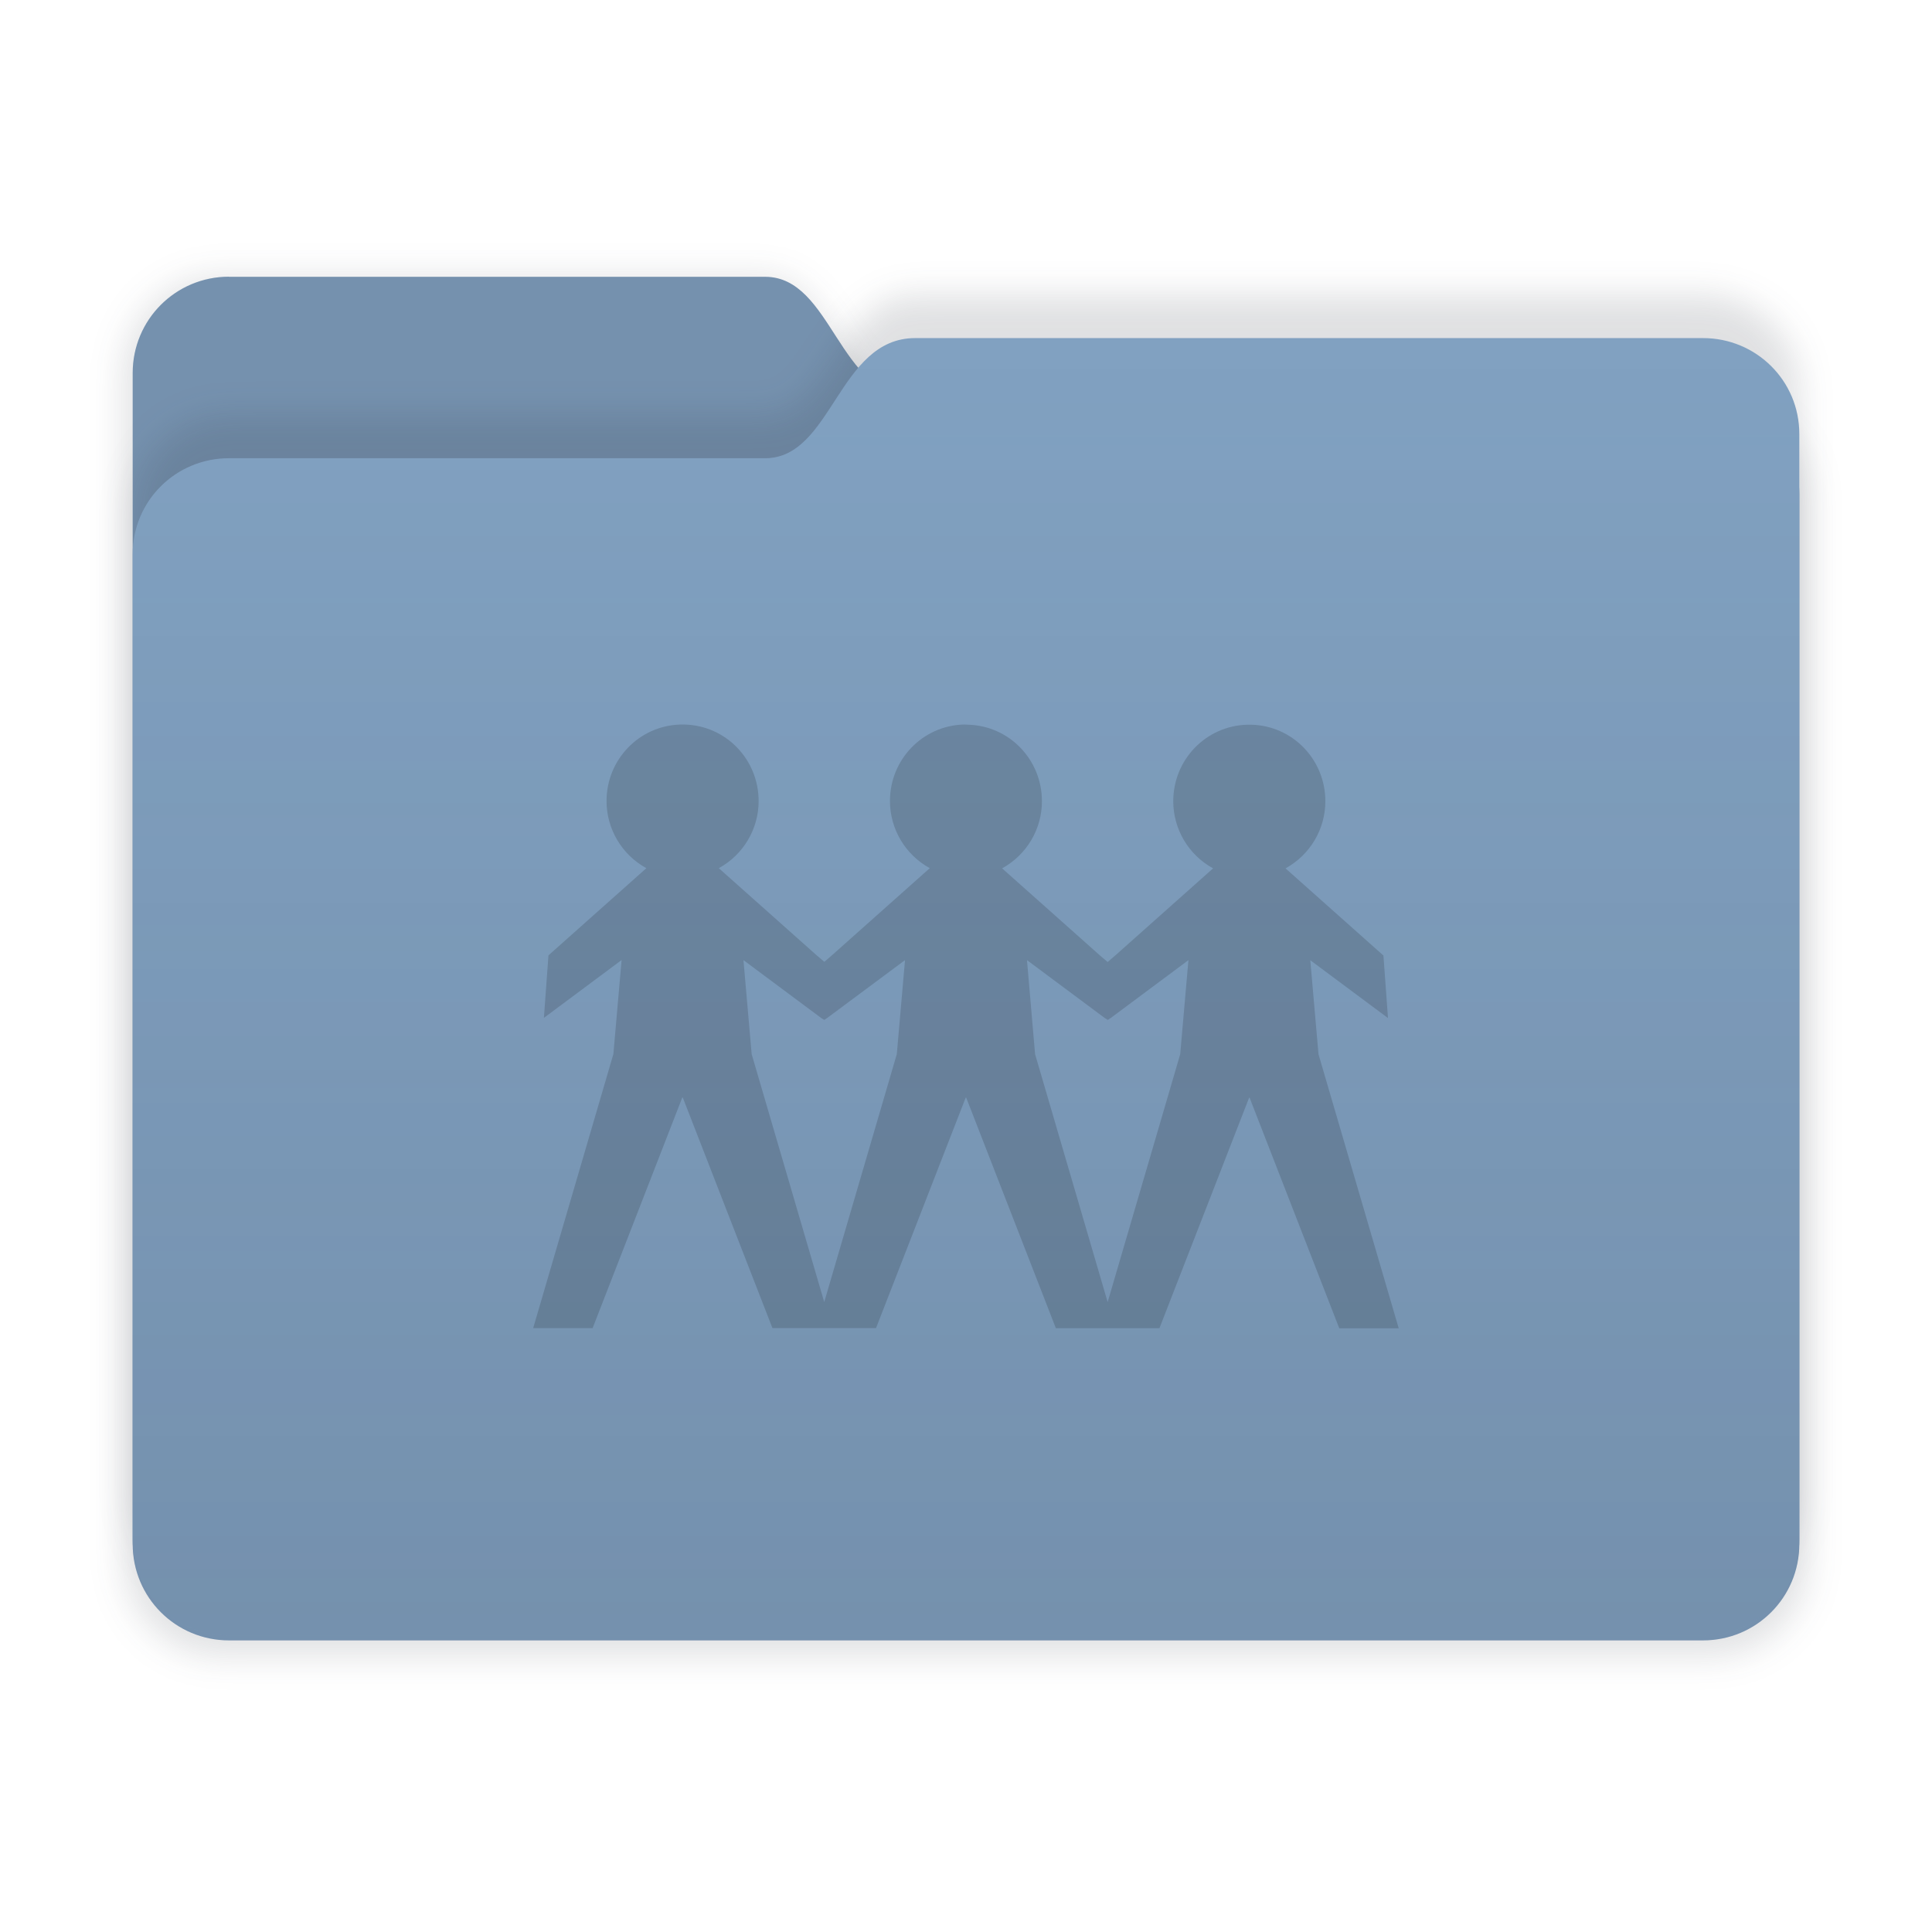
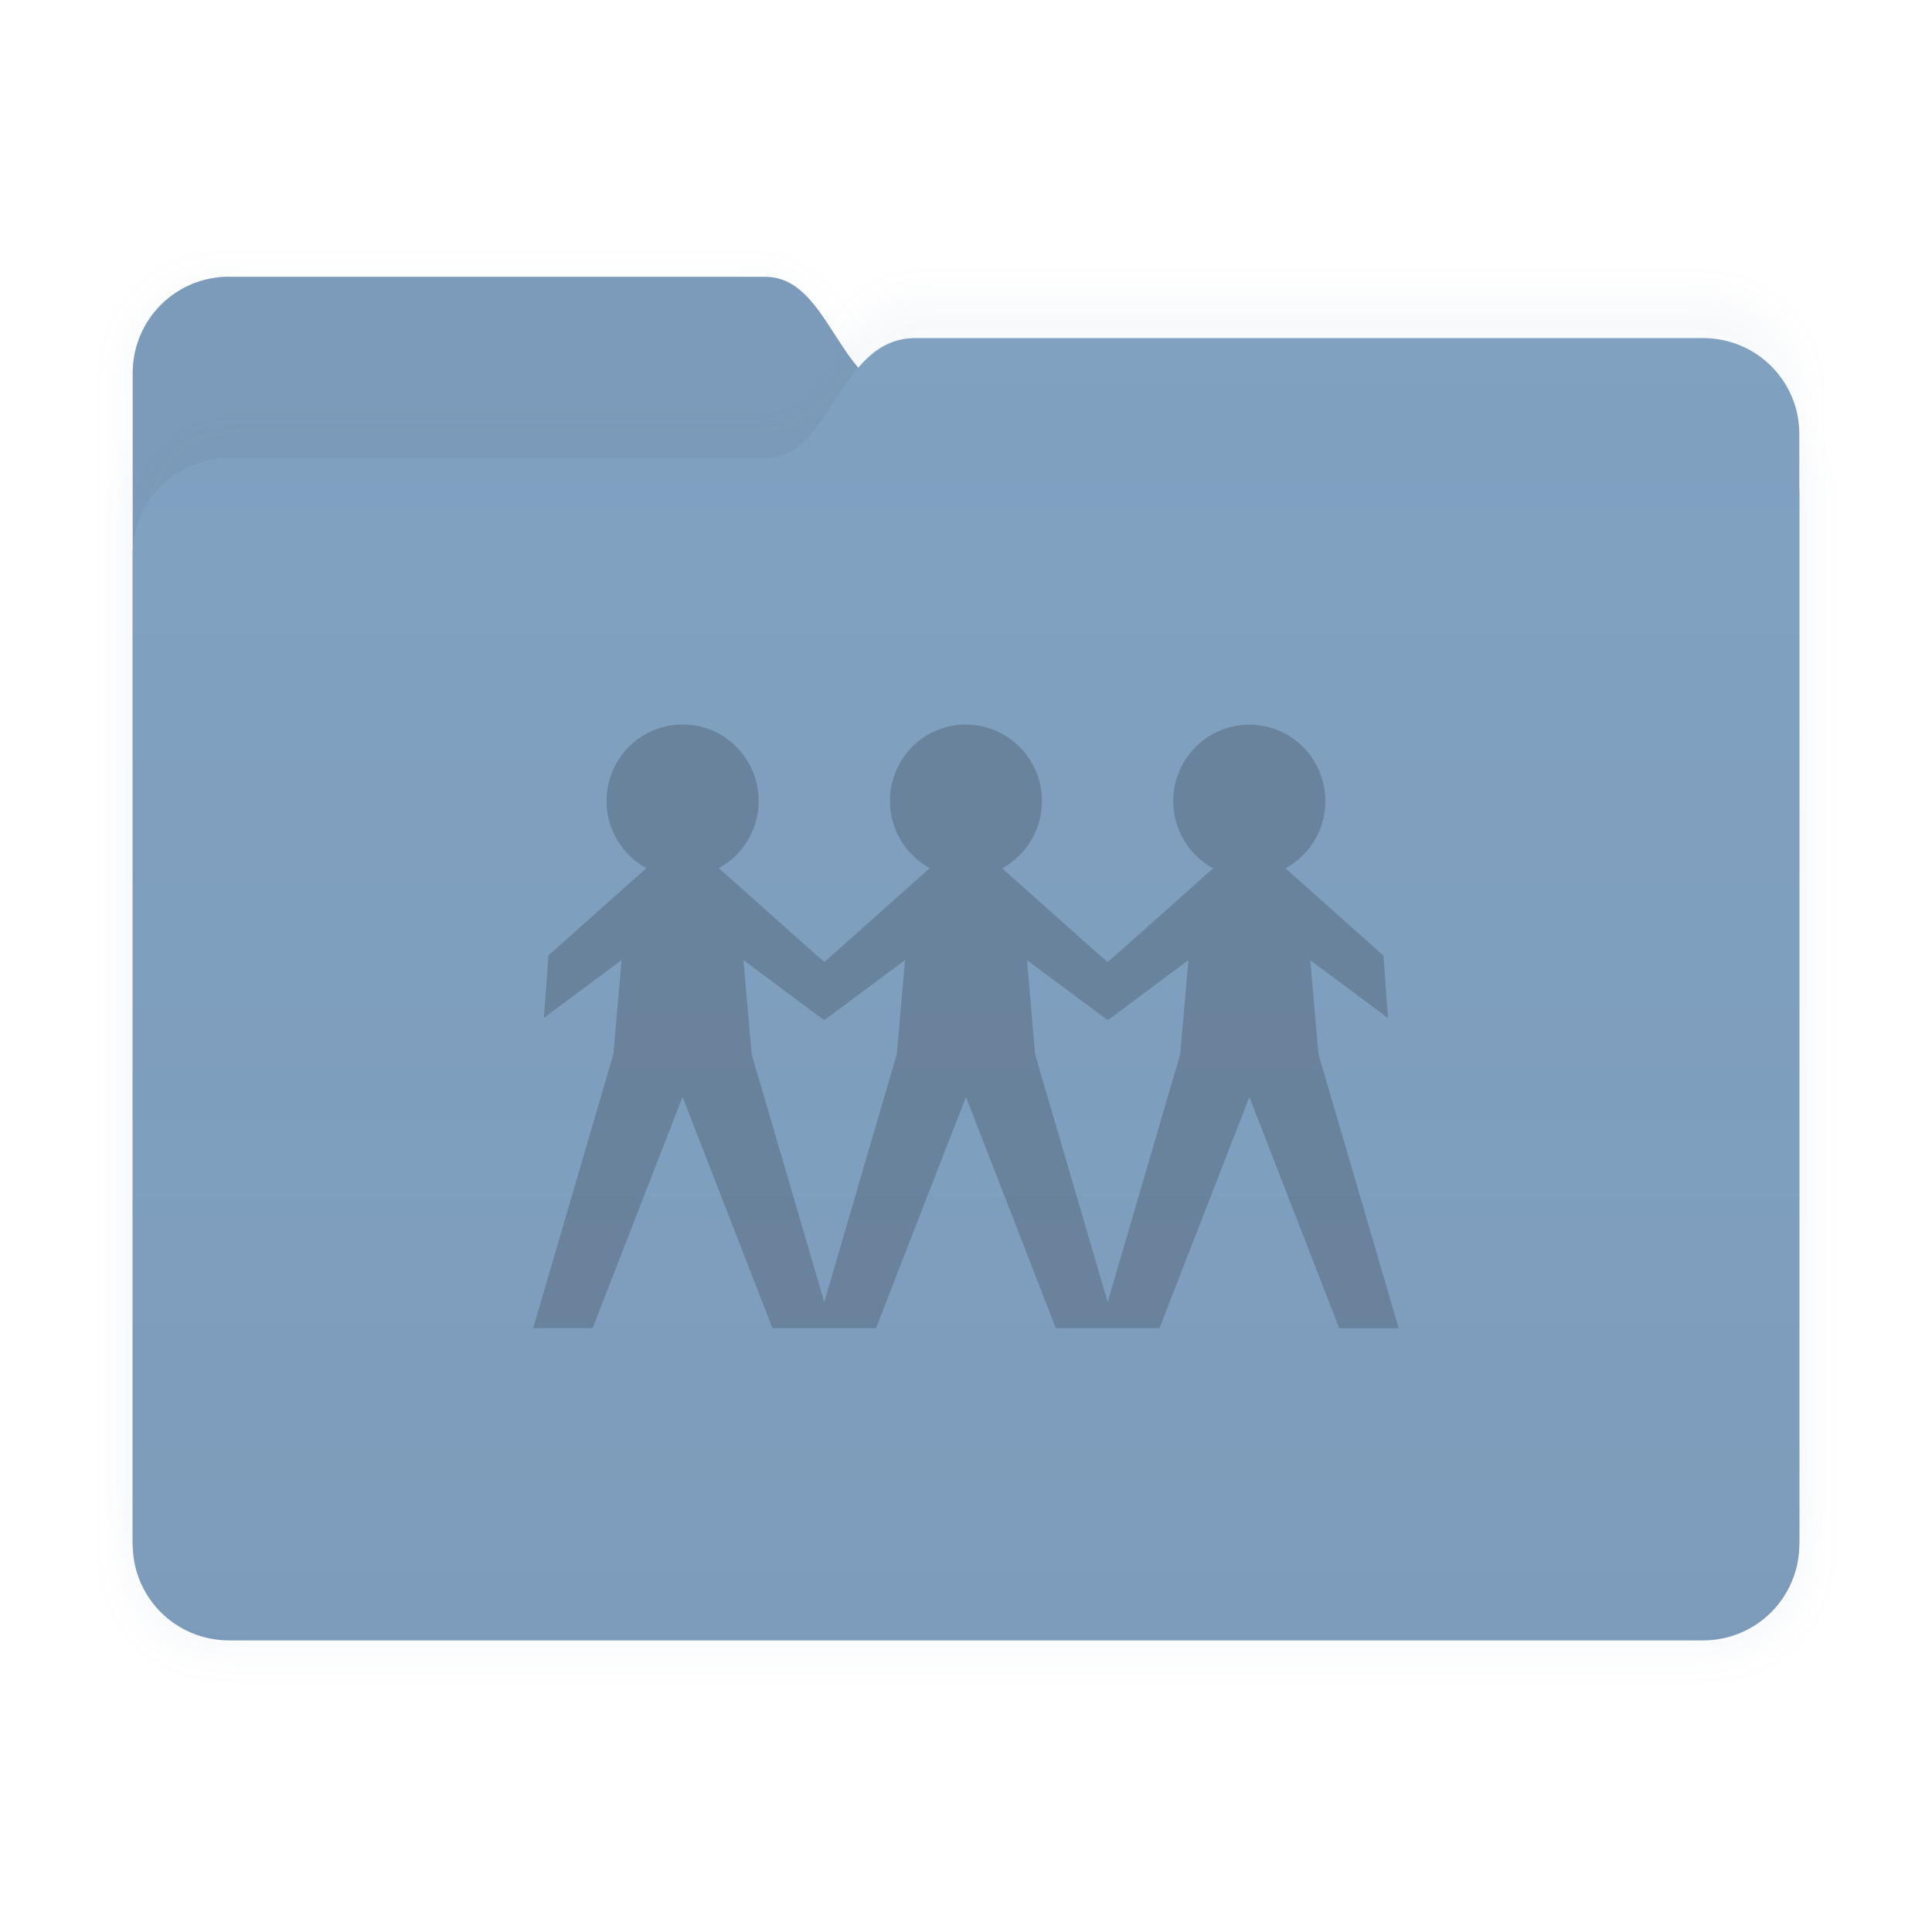
<svg xmlns="http://www.w3.org/2000/svg" width="64" height="64" version="1.1" viewBox="0 0 16.933 16.933">
  <defs>
    <filter id="filter2347-3" x="-.025" y="-.03" width="1.049" height="1.06" color-interpolation-filters="sRGB">
      <feGaussianBlur stdDeviation="0.149" />
    </filter>
    <filter id="filter2161-7" x="-.024" y="-.031" width="1.048" height="1.062" color-interpolation-filters="sRGB">
      <feGaussianBlur stdDeviation="0.146" />
    </filter>
    <linearGradient id="linearGradient2575" x1="26.221" x2="26.221" y1="14.474" y2="3.304" gradientUnits="userSpaceOnUse">
-       <stop stop-color="#2e3440" stop-opacity=".15" offset="0" />
+       <stop stop-color="#2e3440" stop-opacity=".08" offset="0" />
      <stop stop-color="#2e3440" stop-opacity="0" offset="1" />
    </linearGradient>
  </defs>
  <g transform="translate(2.4e-5,1.327e-4)">
    <g transform="translate(-17.964 -.21096)" stroke-linecap="round" stroke-linejoin="round">
      <g stroke-width=".164">
-         <path transform="matrix(1.01 0 0 1.01 17.858 -.15638)" d="m2.028 2.776h4.699c0.589 0 0.64 1.058 1.315 1.058h6.905c0.467 0 0.844 0.376 0.844 0.844v9.205c0 0.467-0.376 0.844-0.844 0.844h-12.919c-0.467 0-0.844-0.376-0.844-0.844v-10.264c0-0.467 0.376-0.844 0.844-0.844z" fill="#2e3440" filter="url(#filter2347-3)" opacity=".15" />
+         <path transform="matrix(1.01 0 0 1.01 17.858 -.15638)" d="m2.028 2.776h4.699c0.589 0 0.64 1.058 1.315 1.058h6.905c0.467 0 0.844 0.376 0.844 0.844v9.205c0 0.467-0.376 0.844-0.844 0.844h-12.919c-0.467 0-0.844-0.376-0.844-0.844v-10.264c0-0.467 0.376-0.844 0.844-0.844z" fill="#5e81ac" filter="url(#filter2347-3)" opacity=".05" />
        <path d="m19.971 2.637h4.699c0.589 0 0.64 1.058 1.315 1.058h6.905c0.467 0 0.844 0.376 0.844 0.844v9.205c0 0.467-0.376 0.844-0.844 0.844h-12.919c-0.467 0-0.844-0.376-0.844-0.844v-10.264c0-0.467 0.376-0.844 0.844-0.844z" fill="#81a1c1" />
-         <path d="m19.971 2.637h4.699c0.589 0 0.64 1.058 1.315 1.058h6.905c0.467 0 0.844 0.376 0.844 0.844v9.205c0 0.467-0.376 0.844-0.844 0.844h-12.919c-0.467 0-0.844-0.376-0.844-0.844v-10.264c0-0.467 0.376-0.844 0.844-0.844z" fill="#2e3440" opacity=".15" />
+         <path d="m19.971 2.637h4.699c0.589 0 0.64 1.058 1.315 1.058h6.905c0.467 0 0.844 0.376 0.844 0.844v9.205c0 0.467-0.376 0.844-0.844 0.844h-12.919c-0.467 0-0.844-0.376-0.844-0.844v-10.264c0-0.467 0.376-0.844 0.844-0.844z" fill="#2e3440" opacity=".06" />
      </g>
      <g stroke-width=".164">
-         <path d="m19.971 3.849h4.699c0.589 0 0.64-1.053 1.315-1.053h6.905c0.467 0 0.844 0.374 0.844 0.84v9.691c0 0.465-0.376 0.84-0.844 0.84h-12.919c-0.467 0-0.844-0.374-0.844-0.84v-8.638c0-0.465 0.376-0.84 0.844-0.84z" fill="#2e3440" filter="url(#filter2161-7)" opacity=".15" />
+         <path d="m19.971 3.849h4.699c0.589 0 0.64-1.053 1.315-1.053h6.905c0.467 0 0.844 0.374 0.844 0.84v9.691c0 0.465-0.376 0.84-0.844 0.84h-12.919c-0.467 0-0.844-0.374-0.844-0.84v-8.638c0-0.465 0.376-0.84 0.844-0.84z" fill="#5e81ac" filter="url(#filter2161-7)" opacity=".045" />
        <path d="m19.971 4.227h4.699c0.589 0 0.64-1.053 1.315-1.053h6.905c0.467 0 0.844 0.374 0.844 0.84v9.691c0 0.465-0.376 0.84-0.844 0.84h-12.919c-0.467 0-0.844-0.374-0.844-0.84v-8.638c0-0.465 0.376-0.84 0.844-0.84z" fill="#81a1c1" />
-         <path d="m19.971 4.227h4.699c0.589 0 0.64-1.053 1.315-1.053h6.905c0.467 0 0.844 0.374 0.844 0.84v9.691c0 0.465-0.376 0.84-0.844 0.84h-12.919c-0.467 0-0.844-0.374-0.844-0.84v-8.638c0-0.465 0.376-0.84 0.844-0.84z" fill="url(#linearGradient2575)" />
+         <path d="m19.971 4.227h4.699c0.589 0 0.64-1.053 1.315-1.053h6.905c0.467 0 0.844 0.374 0.844 0.84v9.691c0 0.465-0.376 0.84-0.844 0.84h-12.919c-0.467 0-0.844-0.374-0.844-0.84v-8.638c0-0.465 0.376-0.84 0.844-0.84z" fill="url(#linearGradient2575)" opacity=".55" />
      </g>
    </g>
  </g>
-   <path d="m8.446 6.35c-0.361 0.011-0.646 0.307-0.646 0.671 3.33e-4 0.245 0.134 0.47 0.349 0.588l-0.858 0.764-0.066 0.057-0.067-0.057v2.14e-4l-0.858-0.764c0.215-0.118 0.349-0.343 0.349-0.588 0-0.365-0.286-0.662-0.649-0.671h-0.038c-0.361 0.011-0.646 0.307-0.646 0.671 3.31e-4 0.245 0.134 0.47 0.349 0.588l-0.858 0.764-0.04 0.548 0.681-0.507-0.072 0.824-0.703 2.402h0.521l0.786-2.021 0.004-2.139e-4 0.786 2.021h0.521v-2.14e-4h0.387l0.786-2.02h0.004l0.786 2.021h0.908l0.786-2.02h0.004l0.786 2.021h0.521l-0.703-2.402-0.072-0.824 0.681 0.507-0.04-0.548-0.858-0.764c0.215-0.118 0.349-0.343 0.349-0.588 0-0.365-0.286-0.662-0.649-0.671h-0.038c-0.361 0.011-0.646 0.307-0.646 0.671 3.34e-4 0.245 0.134 0.47 0.349 0.588l-0.858 0.764v-2.141e-4l-0.066 0.057-0.067-0.057-0.858-0.764c0.215-0.118 0.349-0.343 0.349-0.588 0-0.365-0.286-0.662-0.649-0.671zm-0.514 2.065-0.072 0.824-0.636 2.173-0.636-2.173-0.072-0.824 0.681 0.507 0.027 0.017 0.026-0.017zm1.069 0 0.681 0.507 0.027 0.017 0.026-0.017v2.137e-4l0.681-0.507-0.072 0.824-0.636 2.173-0.636-2.173z" opacity=".15" stroke-width=".237" />
+   <path d="m8.446 6.35c-0.361 0.011-0.646 0.307-0.646 0.671 3.33e-4 0.245 0.134 0.47 0.349 0.588l-0.858 0.764-0.066 0.057-0.067-0.057v2.14e-4l-0.858-0.764c0.215-0.118 0.349-0.343 0.349-0.588 0-0.365-0.286-0.662-0.649-0.671h-0.038c-0.361 0.011-0.646 0.307-0.646 0.671 3.31e-4 0.245 0.134 0.47 0.349 0.588l-0.858 0.764-0.04 0.548 0.681-0.507-0.072 0.824-0.703 2.402h0.521l0.786-2.021 0.004-2.139e-4 0.786 2.021h0.521v-2.14e-4h0.387l0.786-2.02h0.004l0.786 2.021h0.908l0.786-2.02h0.004l0.786 2.021h0.521l-0.703-2.402-0.072-0.824 0.681 0.507-0.04-0.548-0.858-0.764c0.215-0.118 0.349-0.343 0.349-0.588 0-0.365-0.286-0.662-0.649-0.671h-0.038c-0.361 0.011-0.646 0.307-0.646 0.671 3.34e-4 0.245 0.134 0.47 0.349 0.588l-0.858 0.764v-2.141e-4l-0.066 0.057-0.067-0.057-0.858-0.764c0.215-0.118 0.349-0.343 0.349-0.588 0-0.365-0.286-0.662-0.649-0.671zm-0.514 2.065-0.072 0.824-0.636 2.173-0.636-2.173-0.072-0.824 0.681 0.507 0.027 0.017 0.026-0.017zm1.069 0 0.681 0.507 0.027 0.017 0.026-0.017v2.137e-4l0.681-0.507-0.072 0.824-0.636 2.173-0.636-2.173z" fill="#5b6f86" opacity=".6" stroke-width=".237" />
</svg>
